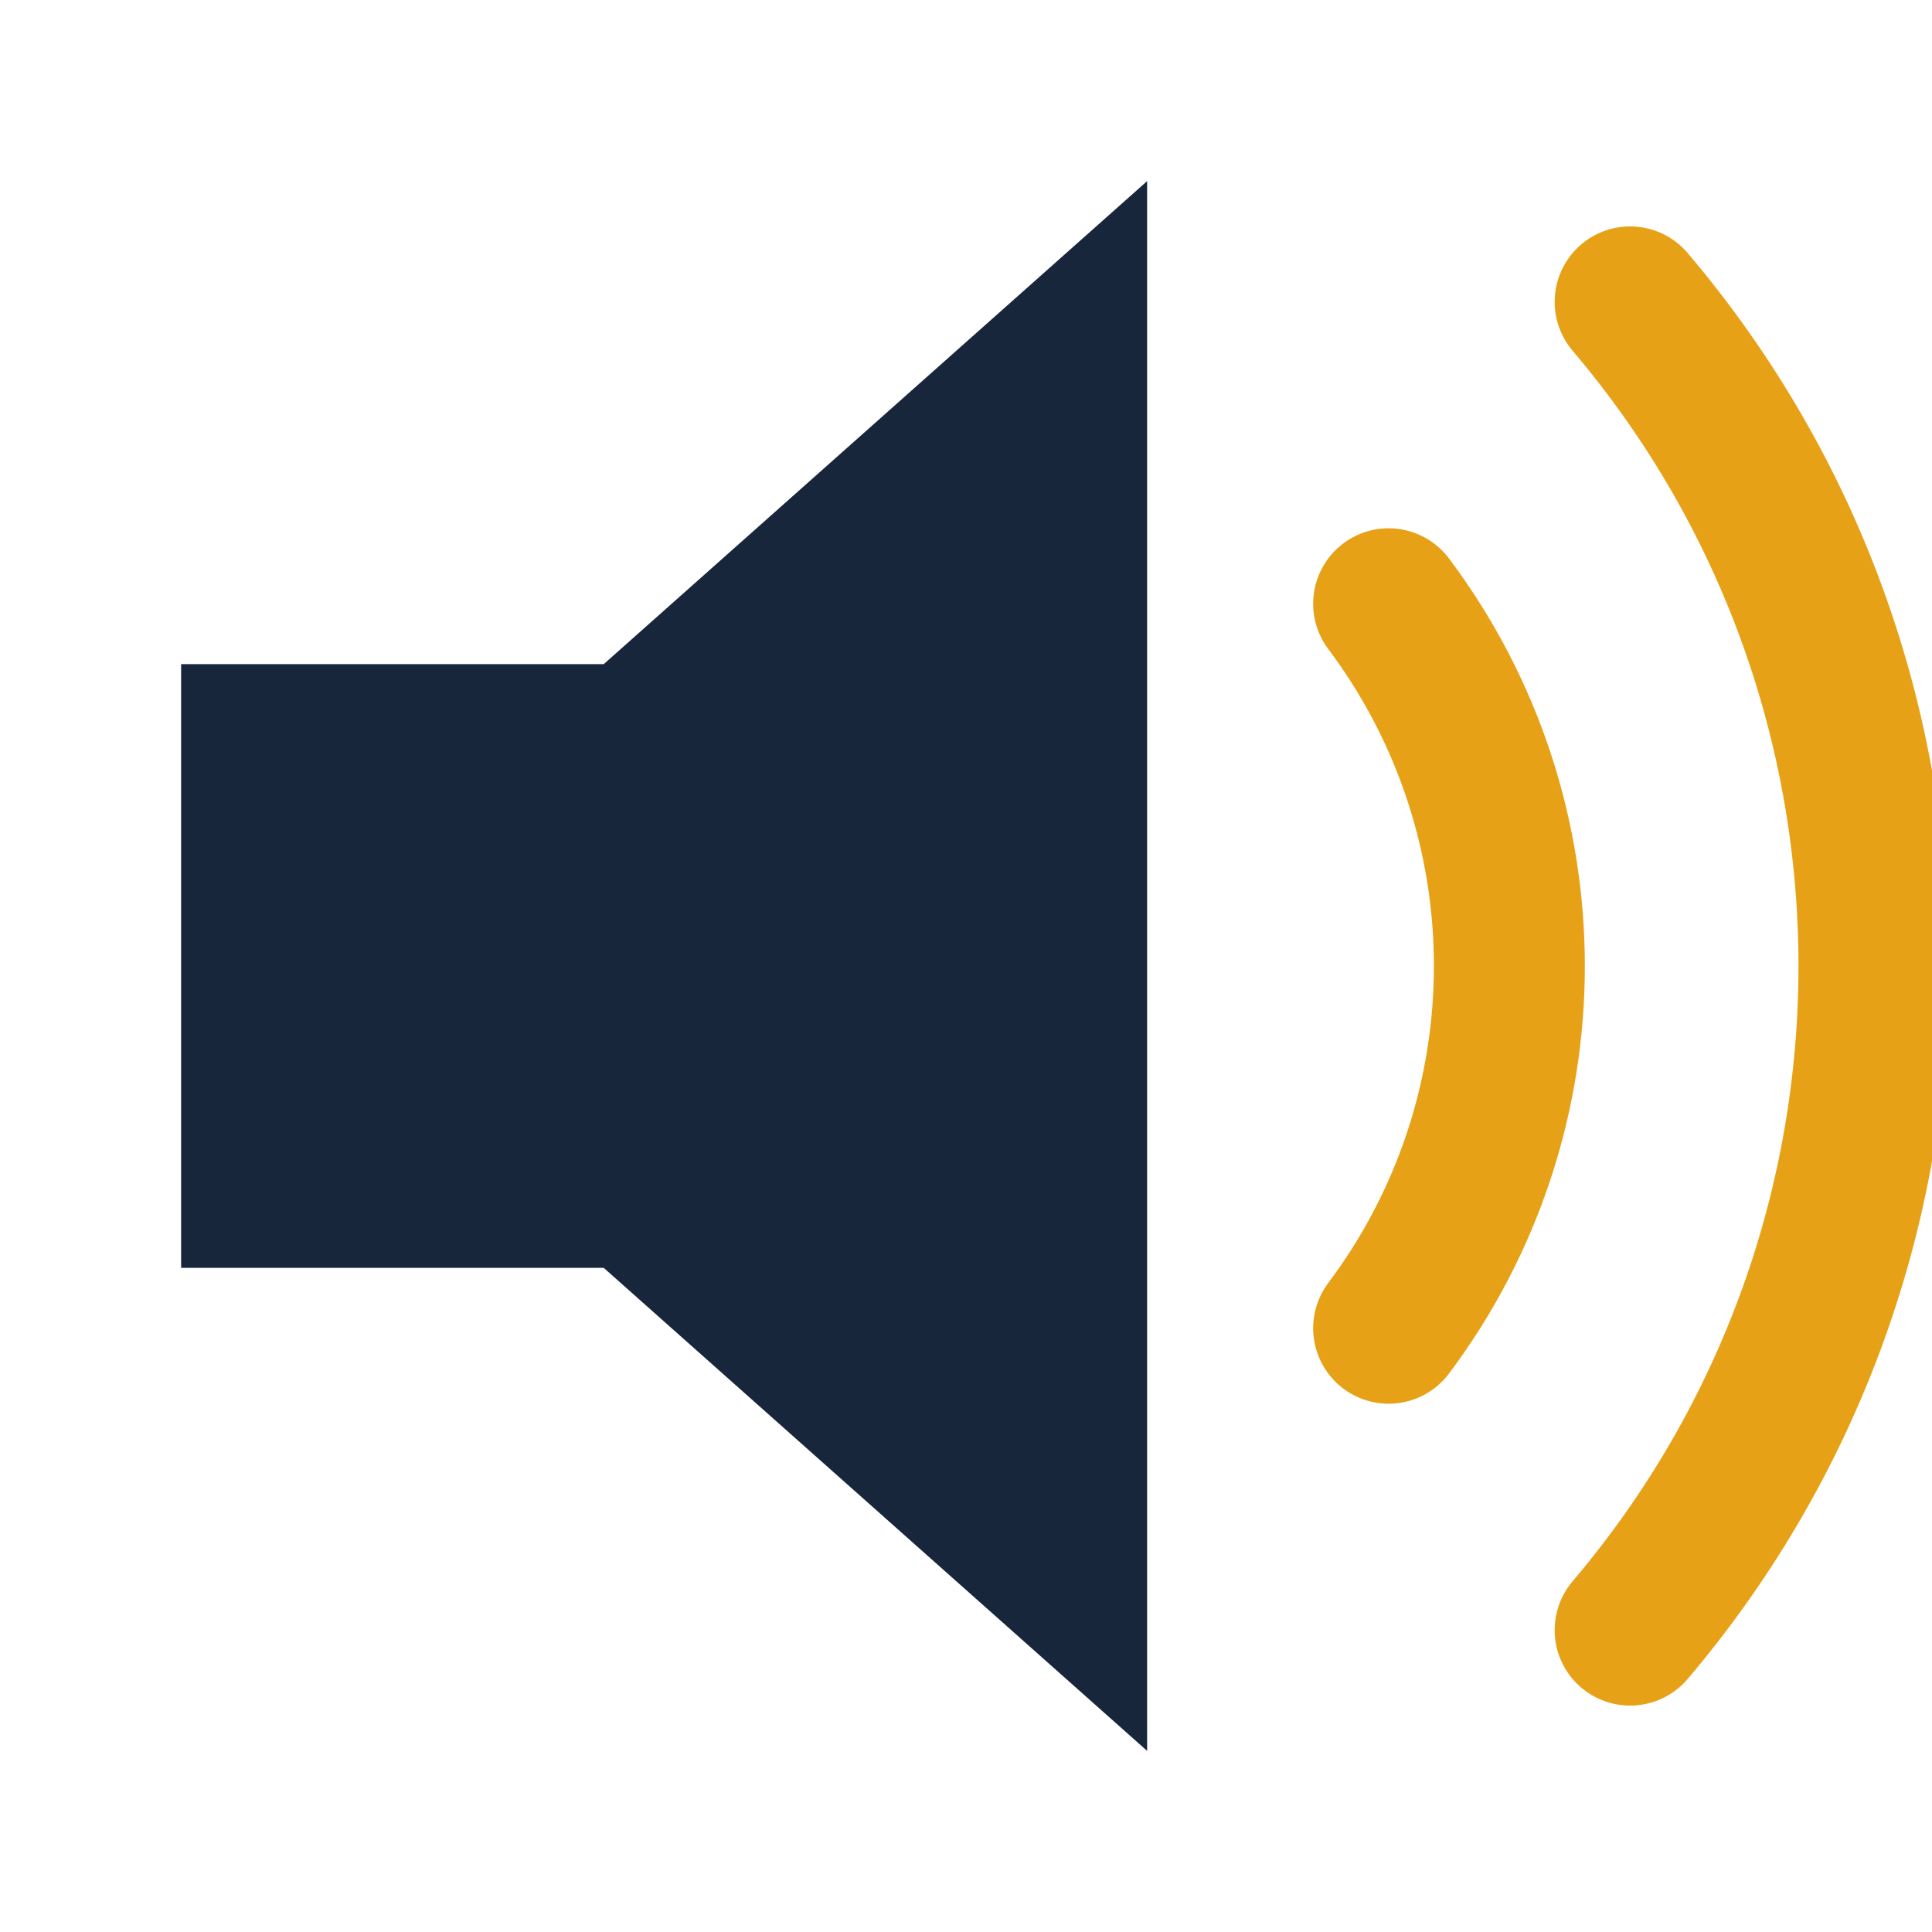
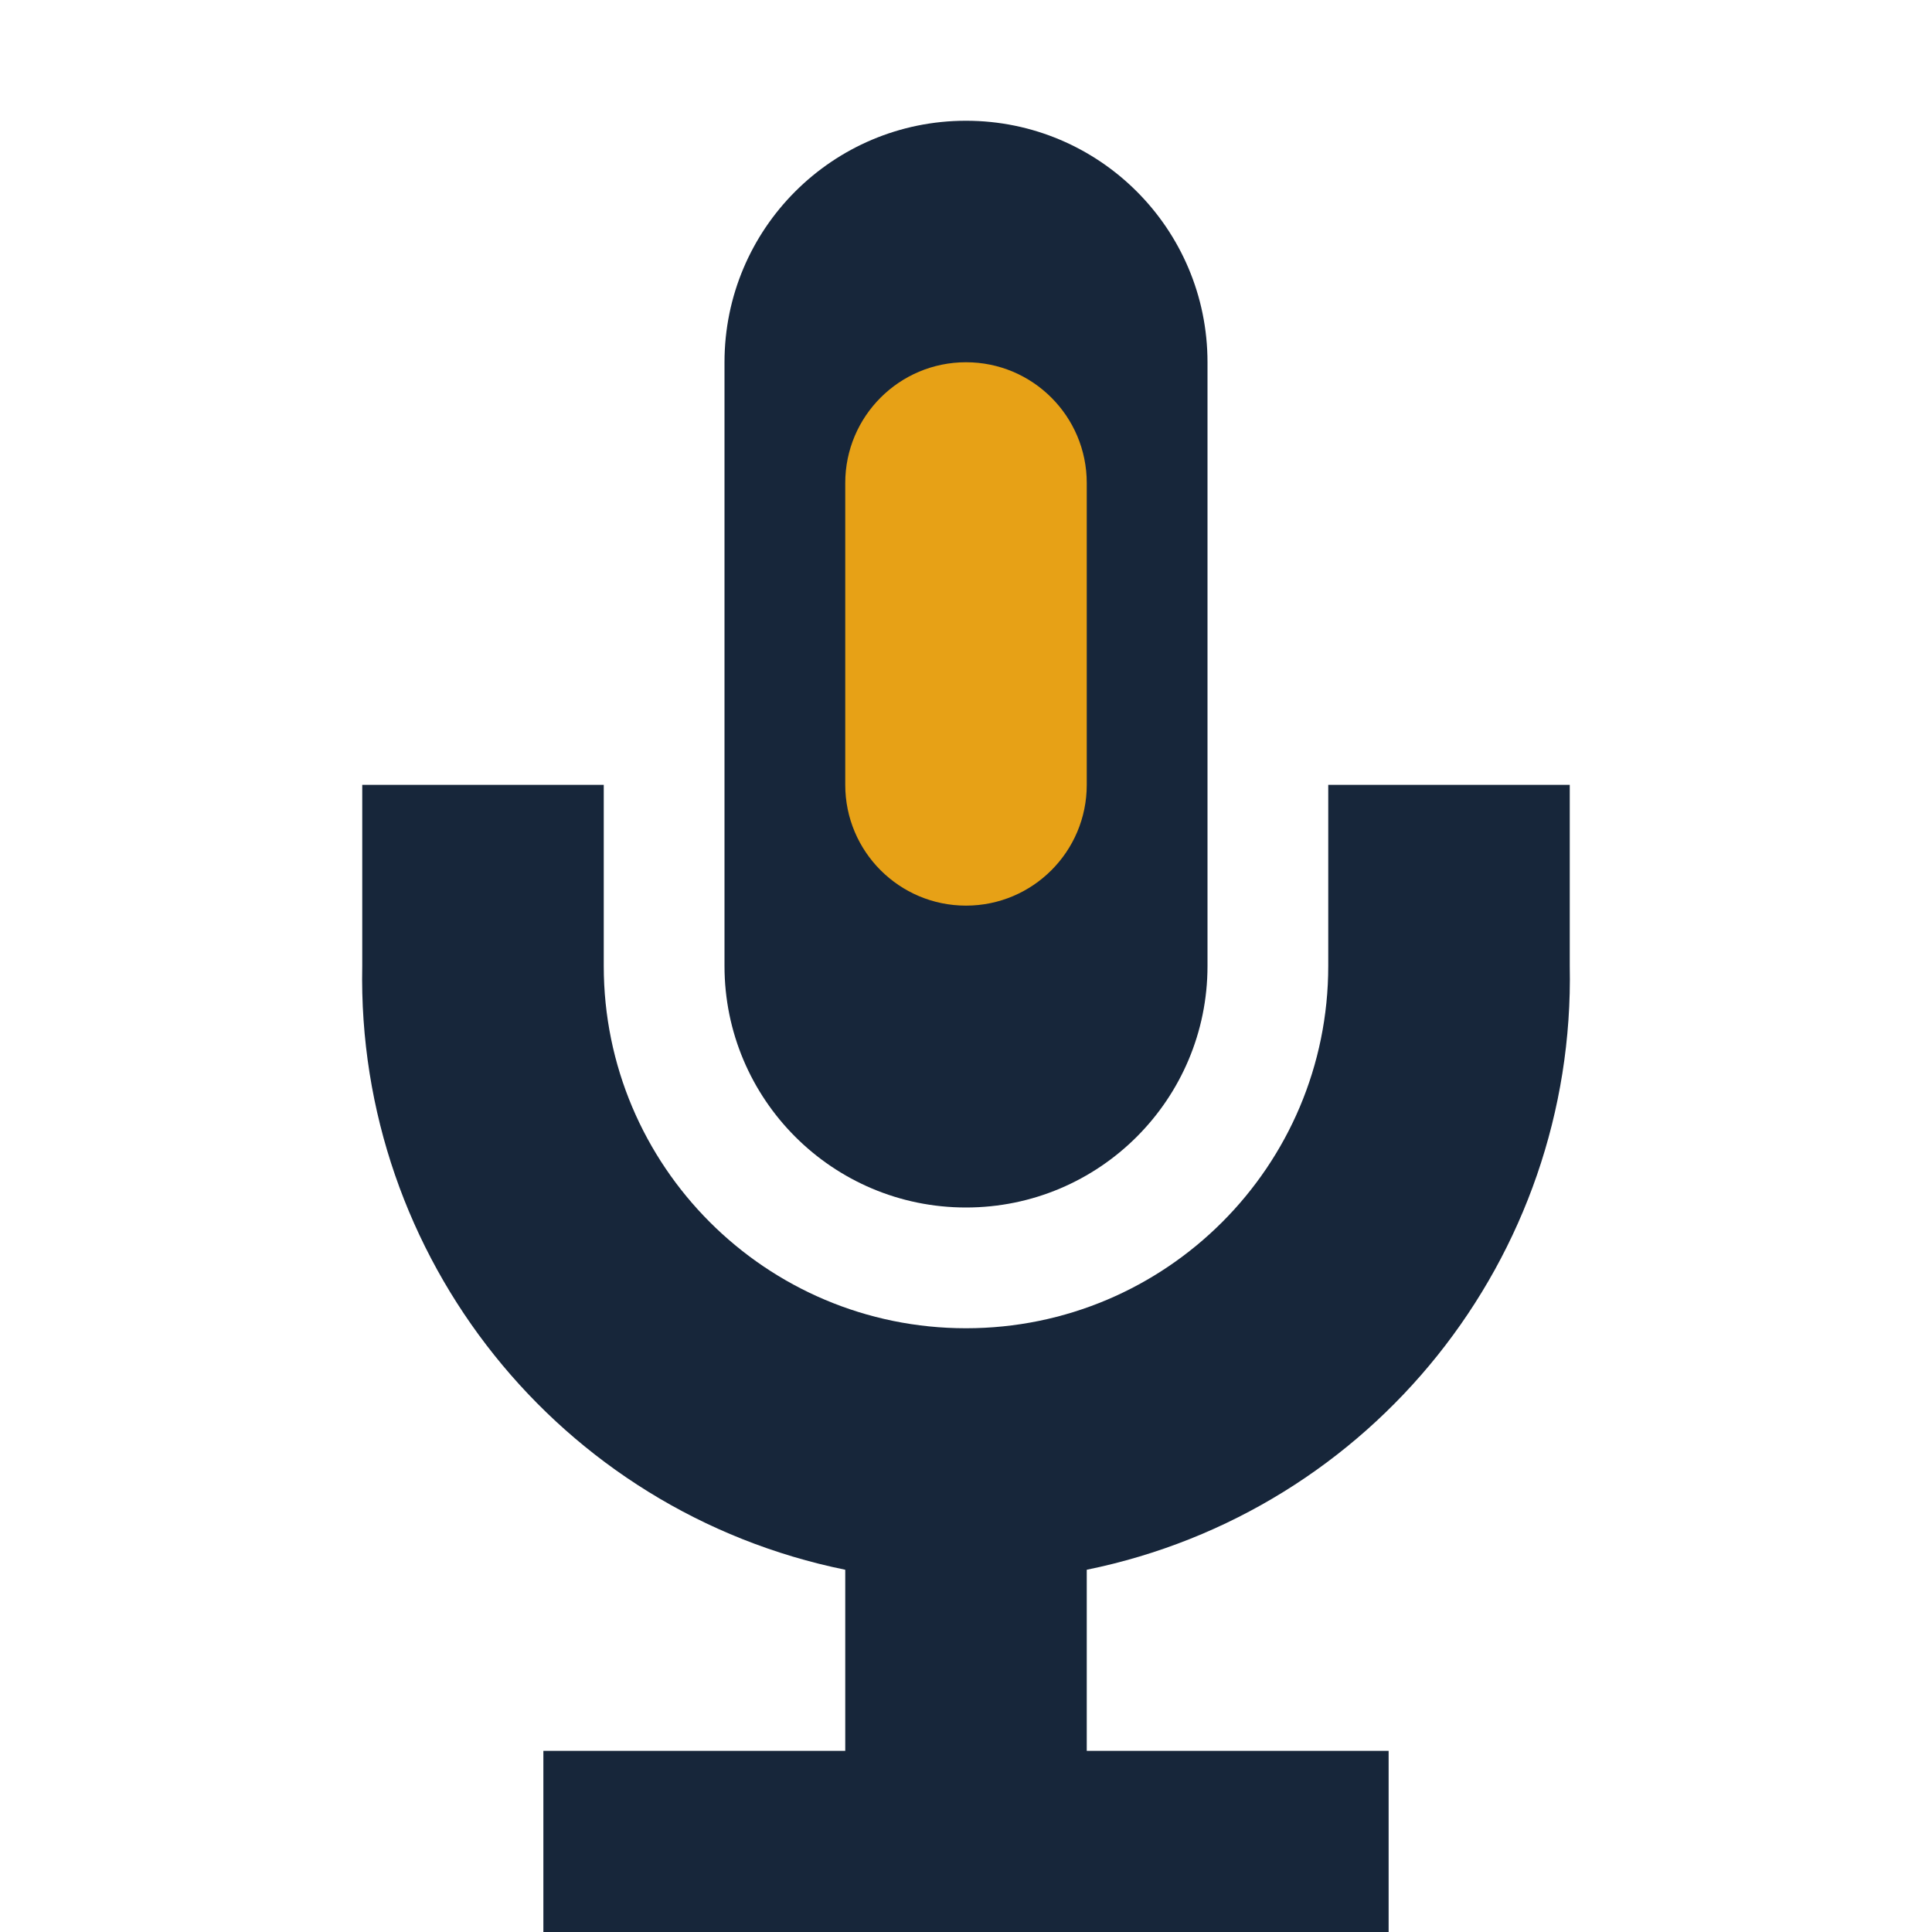
- <svg xmlns="http://www.w3.org/2000/svg" viewBox="0 0 32 32" width="32" height="32" stroke-linecap="round" stroke-linejoin="round">
-   <path d="M3 11h7l9-8v26l-9-8H3z" fill="#17263a" />
-   <path d="M23 10a10 10 0 0 1 0 12m4-17a17 17 0 0 1 0 22" fill="none" stroke="#e7a116" stroke-width="2.5" />
+ <svg xmlns="http://www.w3.org/2000/svg" viewBox="0 0 32 32" width="32" height="32">
+   <g fill="#17263a">
+     <rect x="12" y="2" width="8" height="18" rx="4" />
+     <path d="M6 13h4v3a6 6 0 0 0 12 0v-3h4v3a10 10 0 0 1-8 10v3h5v3H9v-3h5v-3a10 10 0 0 1-8-10z" />
+     <g fill="#e7a116">
+       <rect x="14" y="6" width="4" height="9" rx="2" />
+     </g>
+   </g>
</svg>
